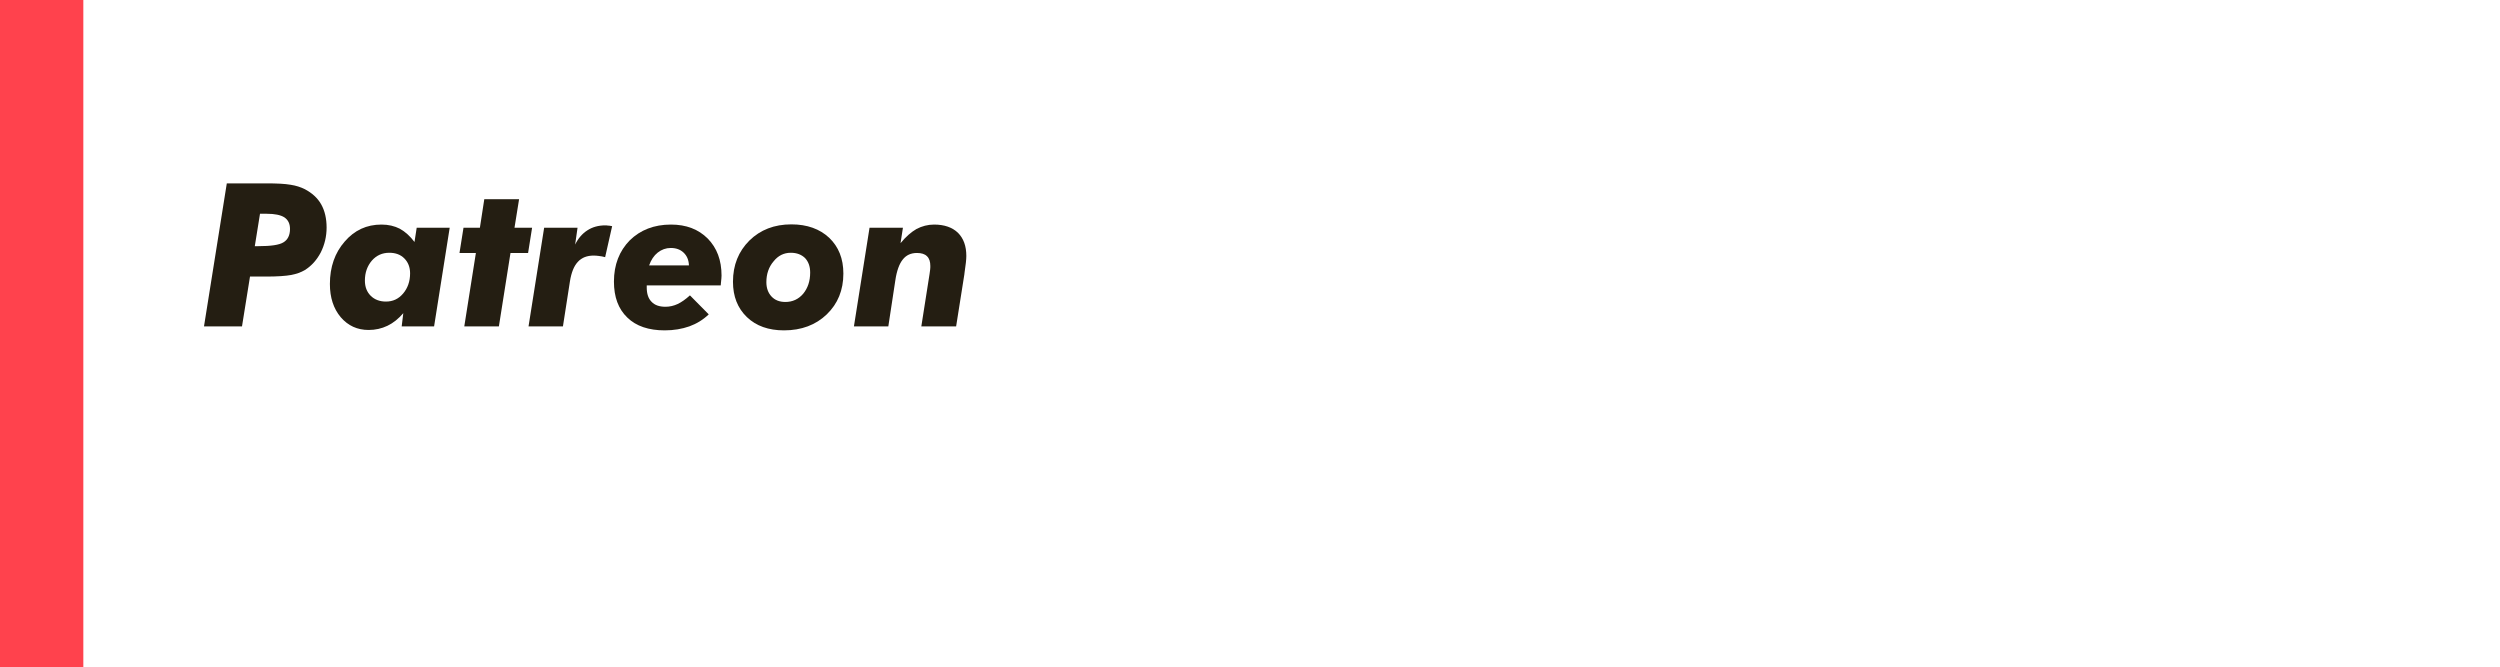
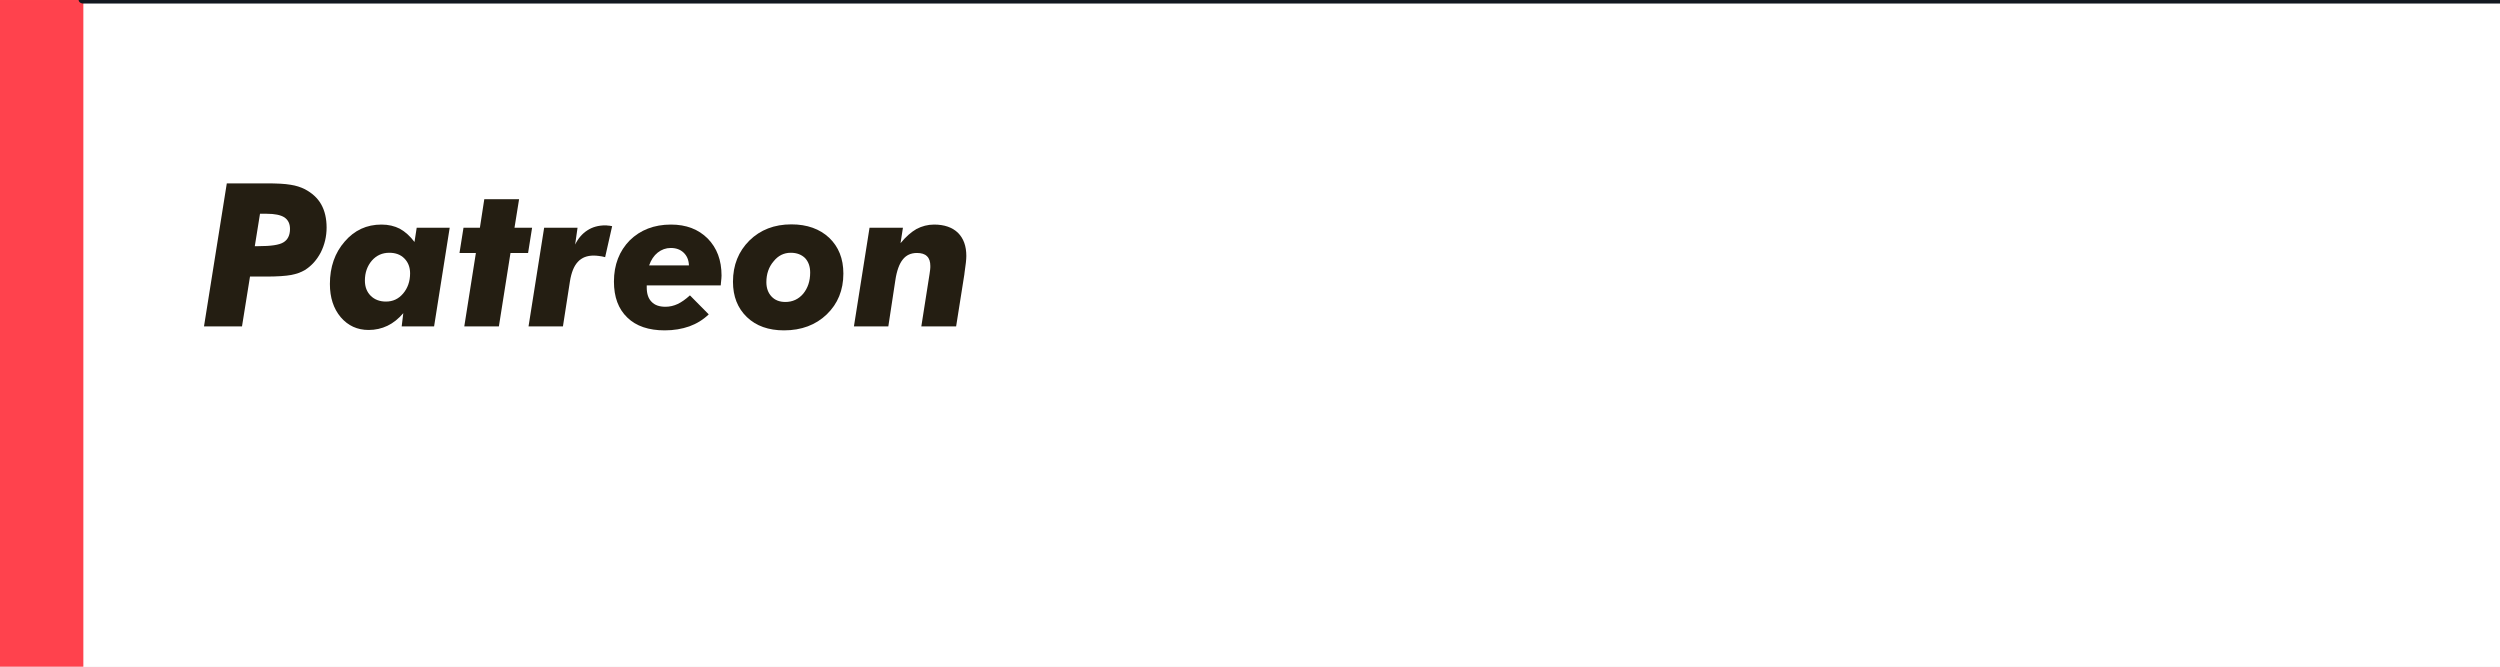
- <svg xmlns="http://www.w3.org/2000/svg" width="100%" height="100%" viewBox="0 0 300 80" version="1.1" xml:space="preserve" style="fill-rule:evenodd;clip-rule:evenodd;stroke-linejoin:round;stroke-miterlimit:2;">
-   <rect id="background" x="-16" y="-24" width="339" height="115" style="fill:white;" />
-   <g id="accent" transform="matrix(1,0,0,1,0,4)">
-     <rect x="-16" y="-13" width="26" height="116" style="fill:rgb(255,66,77);" />
-   </g>
-   <g transform="matrix(1,0,0,1,9,-4)">
-     <g id="text" transform="matrix(24,0,0,24,15,43.1641)">
-       <path d="M0.274,-0.401L0.292,-0.401C0.354,-0.401 0.396,-0.407 0.417,-0.42C0.439,-0.433 0.45,-0.456 0.45,-0.487C0.45,-0.513 0.441,-0.532 0.422,-0.545C0.403,-0.557 0.374,-0.563 0.334,-0.563L0.3,-0.563L0.274,-0.401ZM0.02,-0L0.134,-0.715L0.33,-0.715C0.384,-0.715 0.425,-0.713 0.453,-0.708C0.48,-0.704 0.504,-0.696 0.524,-0.686C0.56,-0.667 0.588,-0.642 0.606,-0.61C0.624,-0.578 0.633,-0.539 0.633,-0.494C0.633,-0.45 0.623,-0.408 0.604,-0.37C0.584,-0.332 0.558,-0.303 0.525,-0.282C0.505,-0.27 0.482,-0.262 0.456,-0.257C0.429,-0.252 0.387,-0.249 0.33,-0.249L0.25,-0.249L0.21,-0L0.02,-0Z" style="fill:rgb(36,30,18);fill-rule:nonzero;" />
+ <svg xmlns="http://www.w3.org/2000/svg" width="100%" height="100%" viewBox="0 0 300 80" version="1.1" xml:space="preserve" style="fill-rule:evenodd;clip-rule:evenodd;stroke-linecap:round;stroke-linejoin:round;stroke-miterlimit:1.5;">
+   <g transform="matrix(1,0,0,1,0,-400)">
+     <g id="patreon">
+       <g id="background" transform="matrix(0.923304,0,0,0.695652,24.7729,416.696)">
+         <rect x="-16" y="-24" width="339" height="115" style="fill:white;" />
+       </g>
+       <g id="accent" transform="matrix(0.384615,0,0,0.689655,6.15385,408.966)">
+         <rect x="-16" y="-13" width="26" height="116" style="fill:rgb(255,66,77);" />
+       </g>
+       <g transform="matrix(1,0,0,1,9,396)">
+         <g id="text" transform="matrix(24,0,0,24,15,43.1641)">
+           <path d="M0.274,-0.401L0.292,-0.401C0.354,-0.401 0.396,-0.407 0.417,-0.42C0.439,-0.433 0.45,-0.456 0.45,-0.487C0.45,-0.513 0.441,-0.532 0.422,-0.545C0.403,-0.557 0.374,-0.563 0.334,-0.563L0.3,-0.563L0.274,-0.401ZM0.02,-0L0.134,-0.715L0.33,-0.715C0.384,-0.715 0.425,-0.713 0.453,-0.708C0.48,-0.704 0.504,-0.696 0.524,-0.686C0.56,-0.667 0.588,-0.642 0.606,-0.61C0.624,-0.578 0.633,-0.539 0.633,-0.494C0.633,-0.45 0.623,-0.408 0.604,-0.37C0.584,-0.332 0.558,-0.303 0.525,-0.282C0.505,-0.27 0.482,-0.262 0.456,-0.257C0.429,-0.252 0.387,-0.249 0.33,-0.249L0.25,-0.249L0.21,-0L0.02,-0Z" style="fill:rgb(36,30,18);fill-rule:nonzero;" />
+         </g>
+         <g transform="matrix(24,0,0,24,30.0352,43.1641)">
+           <path d="M0.198,-0.229C0.198,-0.197 0.208,-0.172 0.227,-0.153C0.246,-0.134 0.272,-0.124 0.303,-0.124C0.338,-0.124 0.366,-0.137 0.389,-0.164C0.412,-0.191 0.424,-0.225 0.424,-0.265C0.424,-0.296 0.414,-0.321 0.395,-0.34C0.376,-0.359 0.351,-0.368 0.32,-0.368C0.285,-0.368 0.256,-0.355 0.233,-0.329C0.21,-0.302 0.198,-0.269 0.198,-0.229ZM0.39,-0.066C0.366,-0.038 0.34,-0.017 0.311,-0.003C0.282,0.011 0.25,0.018 0.217,0.018C0.16,0.018 0.114,-0.003 0.077,-0.046C0.041,-0.089 0.023,-0.144 0.023,-0.212C0.023,-0.297 0.048,-0.368 0.097,-0.424C0.146,-0.481 0.207,-0.509 0.281,-0.509C0.315,-0.509 0.346,-0.502 0.373,-0.488C0.4,-0.473 0.424,-0.451 0.446,-0.422L0.457,-0.493L0.622,-0.493L0.544,-0L0.382,-0L0.39,-0.066Z" style="fill:rgb(36,30,18);fill-rule:nonzero;" />
+         </g>
+         <g transform="matrix(24,0,0,24,46.043,43.1641)">
+           <path d="M0.028,-0L0.086,-0.367L0.004,-0.367L0.024,-0.493L0.106,-0.493L0.128,-0.636L0.302,-0.636L0.279,-0.493L0.367,-0.493L0.347,-0.367L0.259,-0.367L0.201,-0L0.028,-0Z" style="fill:rgb(36,30,18);fill-rule:nonzero;" />
+         </g>
+         <g transform="matrix(24,0,0,24,54.3047,43.1641)">
+           <path d="M0.005,-0L0.083,-0.493L0.25,-0.493L0.238,-0.409C0.253,-0.44 0.274,-0.464 0.299,-0.48C0.325,-0.497 0.355,-0.505 0.389,-0.505C0.393,-0.505 0.397,-0.505 0.401,-0.504C0.406,-0.504 0.413,-0.503 0.423,-0.501L0.388,-0.346C0.377,-0.349 0.367,-0.351 0.357,-0.352C0.348,-0.353 0.34,-0.354 0.331,-0.354C0.298,-0.354 0.271,-0.344 0.252,-0.323C0.232,-0.302 0.219,-0.269 0.212,-0.225L0.177,-0L0.005,-0Z" style="fill:rgb(36,30,18);fill-rule:nonzero;" />
+         </g>
+         <g transform="matrix(24,0,0,24,64.3125,43.1641)">
+           <path d="M0.39,-0.305C0.389,-0.332 0.38,-0.353 0.363,-0.369C0.347,-0.384 0.326,-0.392 0.299,-0.392C0.275,-0.392 0.253,-0.384 0.234,-0.369C0.215,-0.354 0.201,-0.333 0.191,-0.305L0.39,-0.305ZM0.179,-0.205L0.179,-0.194C0.179,-0.163 0.187,-0.139 0.203,-0.123C0.219,-0.106 0.242,-0.098 0.273,-0.098C0.294,-0.098 0.315,-0.103 0.334,-0.112C0.353,-0.121 0.373,-0.135 0.395,-0.155L0.489,-0.06C0.461,-0.033 0.428,-0.013 0.392,-0C0.355,0.013 0.314,0.02 0.269,0.02C0.189,0.02 0.126,-0.001 0.082,-0.044C0.037,-0.087 0.015,-0.147 0.015,-0.224C0.015,-0.308 0.042,-0.377 0.094,-0.43C0.147,-0.482 0.216,-0.509 0.3,-0.509C0.376,-0.509 0.437,-0.486 0.484,-0.439C0.53,-0.392 0.553,-0.331 0.553,-0.254C0.553,-0.247 0.552,-0.235 0.55,-0.217C0.55,-0.211 0.549,-0.207 0.549,-0.205L0.179,-0.205Z" style="fill:rgb(36,30,18);fill-rule:nonzero;" />
+         </g>
+         <g transform="matrix(24,0,0,24,78.6445,43.1641)">
+           <path d="M0.302,-0.368C0.268,-0.368 0.239,-0.354 0.216,-0.325C0.192,-0.297 0.18,-0.262 0.18,-0.221C0.18,-0.191 0.189,-0.167 0.206,-0.149C0.223,-0.131 0.246,-0.122 0.275,-0.122C0.311,-0.122 0.341,-0.136 0.364,-0.163C0.387,-0.191 0.399,-0.226 0.399,-0.269C0.399,-0.3 0.39,-0.324 0.373,-0.342C0.355,-0.359 0.332,-0.368 0.302,-0.368ZM0.013,-0.223C0.013,-0.307 0.041,-0.375 0.095,-0.429C0.15,-0.483 0.22,-0.51 0.305,-0.51C0.384,-0.51 0.447,-0.487 0.494,-0.443C0.541,-0.398 0.565,-0.339 0.565,-0.264C0.565,-0.181 0.537,-0.113 0.482,-0.06C0.427,-0.007 0.355,0.02 0.268,0.02C0.191,0.02 0.129,-0.002 0.083,-0.046C0.036,-0.091 0.013,-0.15 0.013,-0.223Z" style="fill:rgb(36,30,18);fill-rule:nonzero;" />
+         </g>
+         <g transform="matrix(24,0,0,24,93.3516,43.1641)">
+           <path d="M0.005,-0L0.083,-0.493L0.25,-0.493L0.238,-0.416C0.265,-0.449 0.292,-0.472 0.318,-0.487C0.345,-0.501 0.374,-0.509 0.406,-0.509C0.457,-0.509 0.497,-0.495 0.525,-0.468C0.553,-0.44 0.567,-0.402 0.567,-0.352C0.567,-0.335 0.564,-0.307 0.558,-0.268C0.558,-0.264 0.557,-0.261 0.557,-0.259L0.516,-0L0.342,-0L0.383,-0.261C0.384,-0.269 0.385,-0.276 0.386,-0.283C0.387,-0.29 0.387,-0.297 0.387,-0.302C0.387,-0.323 0.382,-0.34 0.37,-0.351C0.359,-0.362 0.342,-0.367 0.32,-0.367C0.29,-0.367 0.266,-0.356 0.249,-0.334C0.232,-0.313 0.219,-0.278 0.212,-0.23L0.177,-0L0.005,-0Z" style="fill:rgb(36,30,18);fill-rule:nonzero;" />
+         </g>
+       </g>
    </g>
-     <g transform="matrix(24,0,0,24,30.0352,43.1641)">
-       <path d="M0.198,-0.229C0.198,-0.197 0.208,-0.172 0.227,-0.153C0.246,-0.134 0.272,-0.124 0.303,-0.124C0.338,-0.124 0.366,-0.137 0.389,-0.164C0.412,-0.191 0.424,-0.225 0.424,-0.265C0.424,-0.296 0.414,-0.321 0.395,-0.34C0.376,-0.359 0.351,-0.368 0.32,-0.368C0.285,-0.368 0.256,-0.355 0.233,-0.329C0.21,-0.302 0.198,-0.269 0.198,-0.229ZM0.39,-0.066C0.366,-0.038 0.34,-0.017 0.311,-0.003C0.282,0.011 0.25,0.018 0.217,0.018C0.16,0.018 0.114,-0.003 0.077,-0.046C0.041,-0.089 0.023,-0.144 0.023,-0.212C0.023,-0.297 0.048,-0.368 0.097,-0.424C0.146,-0.481 0.207,-0.509 0.281,-0.509C0.315,-0.509 0.346,-0.502 0.373,-0.488C0.4,-0.473 0.424,-0.451 0.446,-0.422L0.457,-0.493L0.622,-0.493L0.544,-0L0.382,-0L0.39,-0.066Z" style="fill:rgb(36,30,18);fill-rule:nonzero;" />
+     <g id="esa" transform="matrix(1,0,0,1,-4.08562e-14,-80)">
+       <g id="background1" transform="matrix(0.923304,0,0,0.695652,24.7729,416.696)">
+         <rect x="-16" y="-24" width="339" height="115" style="fill:rgb(51,62,72);stroke:rgb(19,25,33);stroke-width:1.22px;" />
+       </g>
+       <g id="accent1" transform="matrix(0.384615,0,0,0.689655,6.15385,408.966)">
+         <rect x="-16" y="-13" width="26" height="116" style="fill:rgb(255,153,0);" />
+       </g>
+       <g id="text1">
+             </g>
    </g>
-     <g transform="matrix(24,0,0,24,46.043,43.1641)">
-       <path d="M0.028,-0L0.086,-0.367L0.004,-0.367L0.024,-0.493L0.106,-0.493L0.128,-0.636L0.302,-0.636L0.279,-0.493L0.367,-0.493L0.347,-0.367L0.259,-0.367L0.201,-0L0.028,-0Z" style="fill:rgb(36,30,18);fill-rule:nonzero;" />
-     </g>
-     <g transform="matrix(24,0,0,24,54.3047,43.1641)">
-       <path d="M0.005,-0L0.083,-0.493L0.25,-0.493L0.238,-0.409C0.253,-0.44 0.274,-0.464 0.299,-0.48C0.325,-0.497 0.355,-0.505 0.389,-0.505C0.393,-0.505 0.397,-0.505 0.401,-0.504C0.406,-0.504 0.413,-0.503 0.423,-0.501L0.388,-0.346C0.377,-0.349 0.367,-0.351 0.357,-0.352C0.348,-0.353 0.34,-0.354 0.331,-0.354C0.298,-0.354 0.271,-0.344 0.252,-0.323C0.232,-0.302 0.219,-0.269 0.212,-0.225L0.177,-0L0.005,-0Z" style="fill:rgb(36,30,18);fill-rule:nonzero;" />
-     </g>
-     <g transform="matrix(24,0,0,24,64.3125,43.1641)">
-       <path d="M0.39,-0.305C0.389,-0.332 0.38,-0.353 0.363,-0.369C0.347,-0.384 0.326,-0.392 0.299,-0.392C0.275,-0.392 0.253,-0.384 0.234,-0.369C0.215,-0.354 0.201,-0.333 0.191,-0.305L0.39,-0.305ZM0.179,-0.205L0.179,-0.194C0.179,-0.163 0.187,-0.139 0.203,-0.123C0.219,-0.106 0.242,-0.098 0.273,-0.098C0.294,-0.098 0.315,-0.103 0.334,-0.112C0.353,-0.121 0.373,-0.135 0.395,-0.155L0.489,-0.06C0.461,-0.033 0.428,-0.013 0.392,-0C0.355,0.013 0.314,0.02 0.269,0.02C0.189,0.02 0.126,-0.001 0.082,-0.044C0.037,-0.087 0.015,-0.147 0.015,-0.224C0.015,-0.308 0.042,-0.377 0.094,-0.43C0.147,-0.482 0.216,-0.509 0.3,-0.509C0.376,-0.509 0.437,-0.486 0.484,-0.439C0.53,-0.392 0.553,-0.331 0.553,-0.254C0.553,-0.247 0.552,-0.235 0.55,-0.217C0.55,-0.211 0.549,-0.207 0.549,-0.205L0.179,-0.205Z" style="fill:rgb(36,30,18);fill-rule:nonzero;" />
-     </g>
-     <g transform="matrix(24,0,0,24,78.6445,43.1641)">
-       <path d="M0.302,-0.368C0.268,-0.368 0.239,-0.354 0.216,-0.325C0.192,-0.297 0.18,-0.262 0.18,-0.221C0.18,-0.191 0.189,-0.167 0.206,-0.149C0.223,-0.131 0.246,-0.122 0.275,-0.122C0.311,-0.122 0.341,-0.136 0.364,-0.163C0.387,-0.191 0.399,-0.226 0.399,-0.269C0.399,-0.3 0.39,-0.324 0.373,-0.342C0.355,-0.359 0.332,-0.368 0.302,-0.368ZM0.013,-0.223C0.013,-0.307 0.041,-0.375 0.095,-0.429C0.15,-0.483 0.22,-0.51 0.305,-0.51C0.384,-0.51 0.447,-0.487 0.494,-0.443C0.541,-0.398 0.565,-0.339 0.565,-0.264C0.565,-0.181 0.537,-0.113 0.482,-0.06C0.427,-0.007 0.355,0.02 0.268,0.02C0.191,0.02 0.129,-0.002 0.083,-0.046C0.036,-0.091 0.013,-0.15 0.013,-0.223Z" style="fill:rgb(36,30,18);fill-rule:nonzero;" />
-     </g>
-     <g transform="matrix(24,0,0,24,93.3516,43.1641)">
-       <path d="M0.005,-0L0.083,-0.493L0.25,-0.493L0.238,-0.416C0.265,-0.449 0.292,-0.472 0.318,-0.487C0.345,-0.501 0.374,-0.509 0.406,-0.509C0.457,-0.509 0.497,-0.495 0.525,-0.468C0.553,-0.44 0.567,-0.402 0.567,-0.352C0.567,-0.335 0.564,-0.307 0.558,-0.268C0.558,-0.264 0.557,-0.261 0.557,-0.259L0.516,-0L0.342,-0L0.383,-0.261C0.384,-0.269 0.385,-0.276 0.386,-0.283C0.387,-0.29 0.387,-0.297 0.387,-0.302C0.387,-0.323 0.382,-0.34 0.37,-0.351C0.359,-0.362 0.342,-0.367 0.32,-0.367C0.29,-0.367 0.266,-0.356 0.249,-0.334C0.232,-0.313 0.219,-0.278 0.212,-0.23L0.177,-0L0.005,-0Z" style="fill:rgb(36,30,18);fill-rule:nonzero;" />
-     </g>
+     <g id="twitter">
+         </g>
+     <g id="discord">
+         </g>
+     <g id="soundcloud">
+         </g>
+     <g id="activity_pub">
+         </g>
  </g>
</svg>
